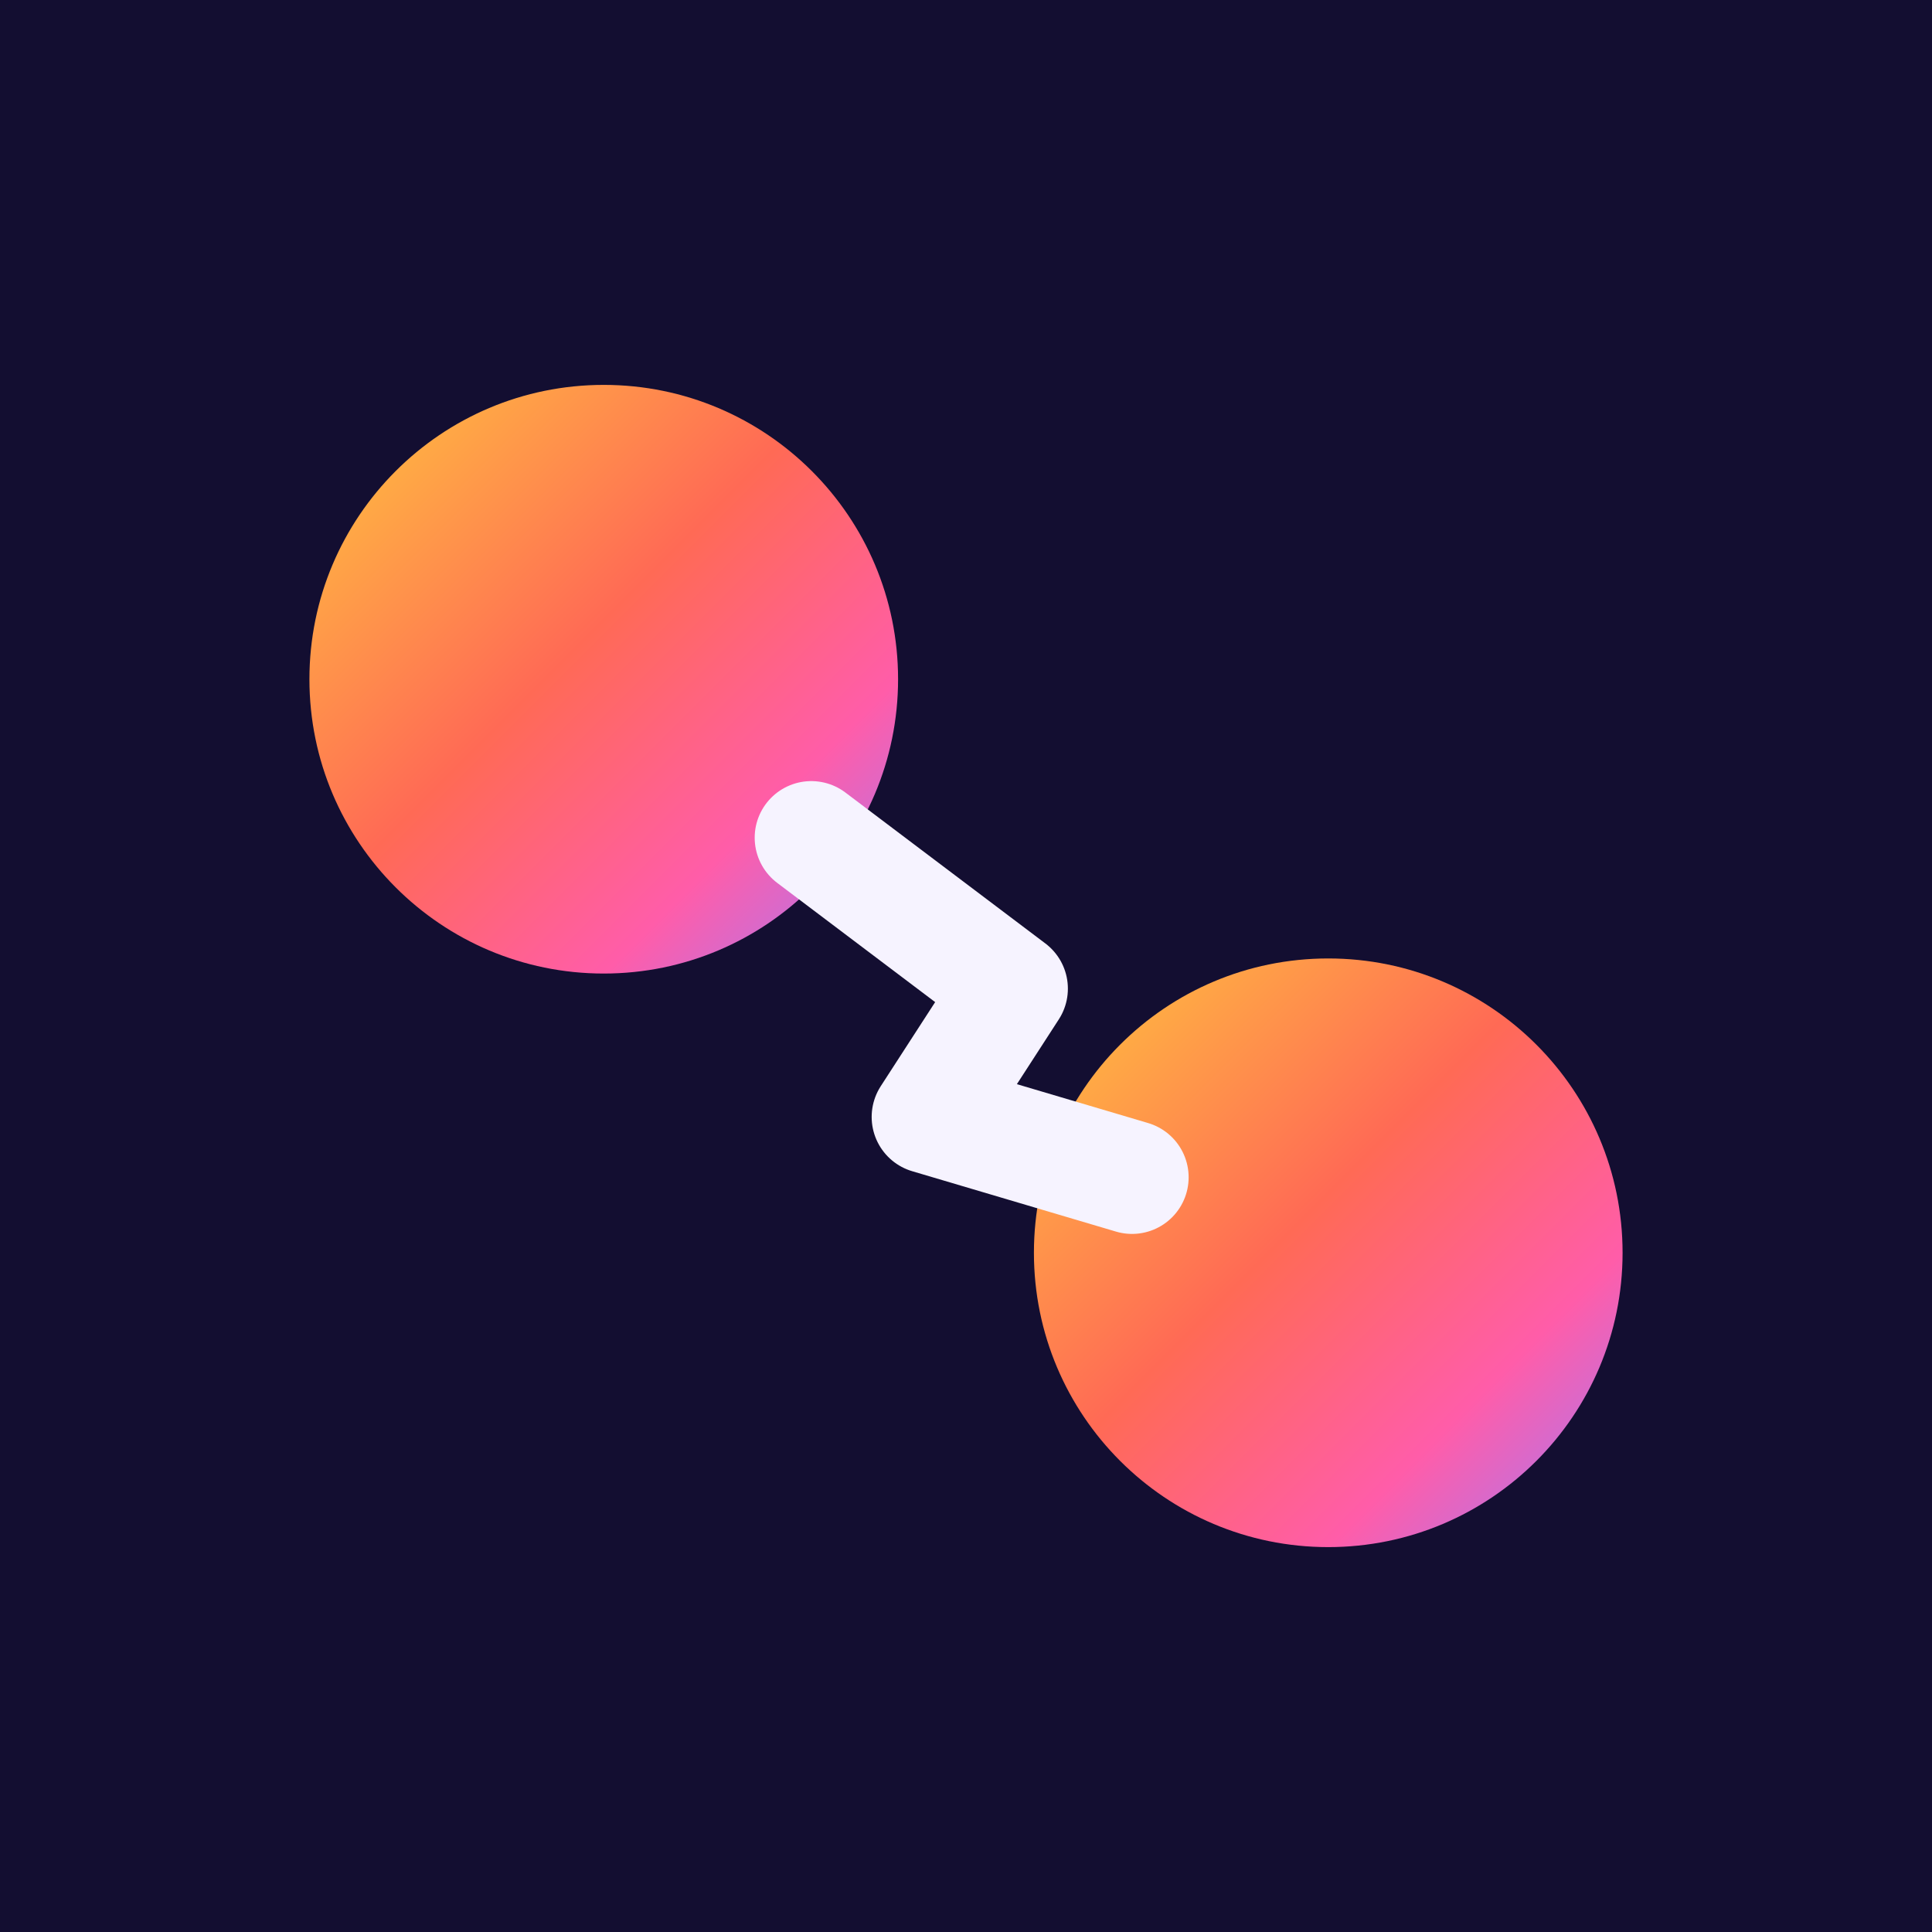
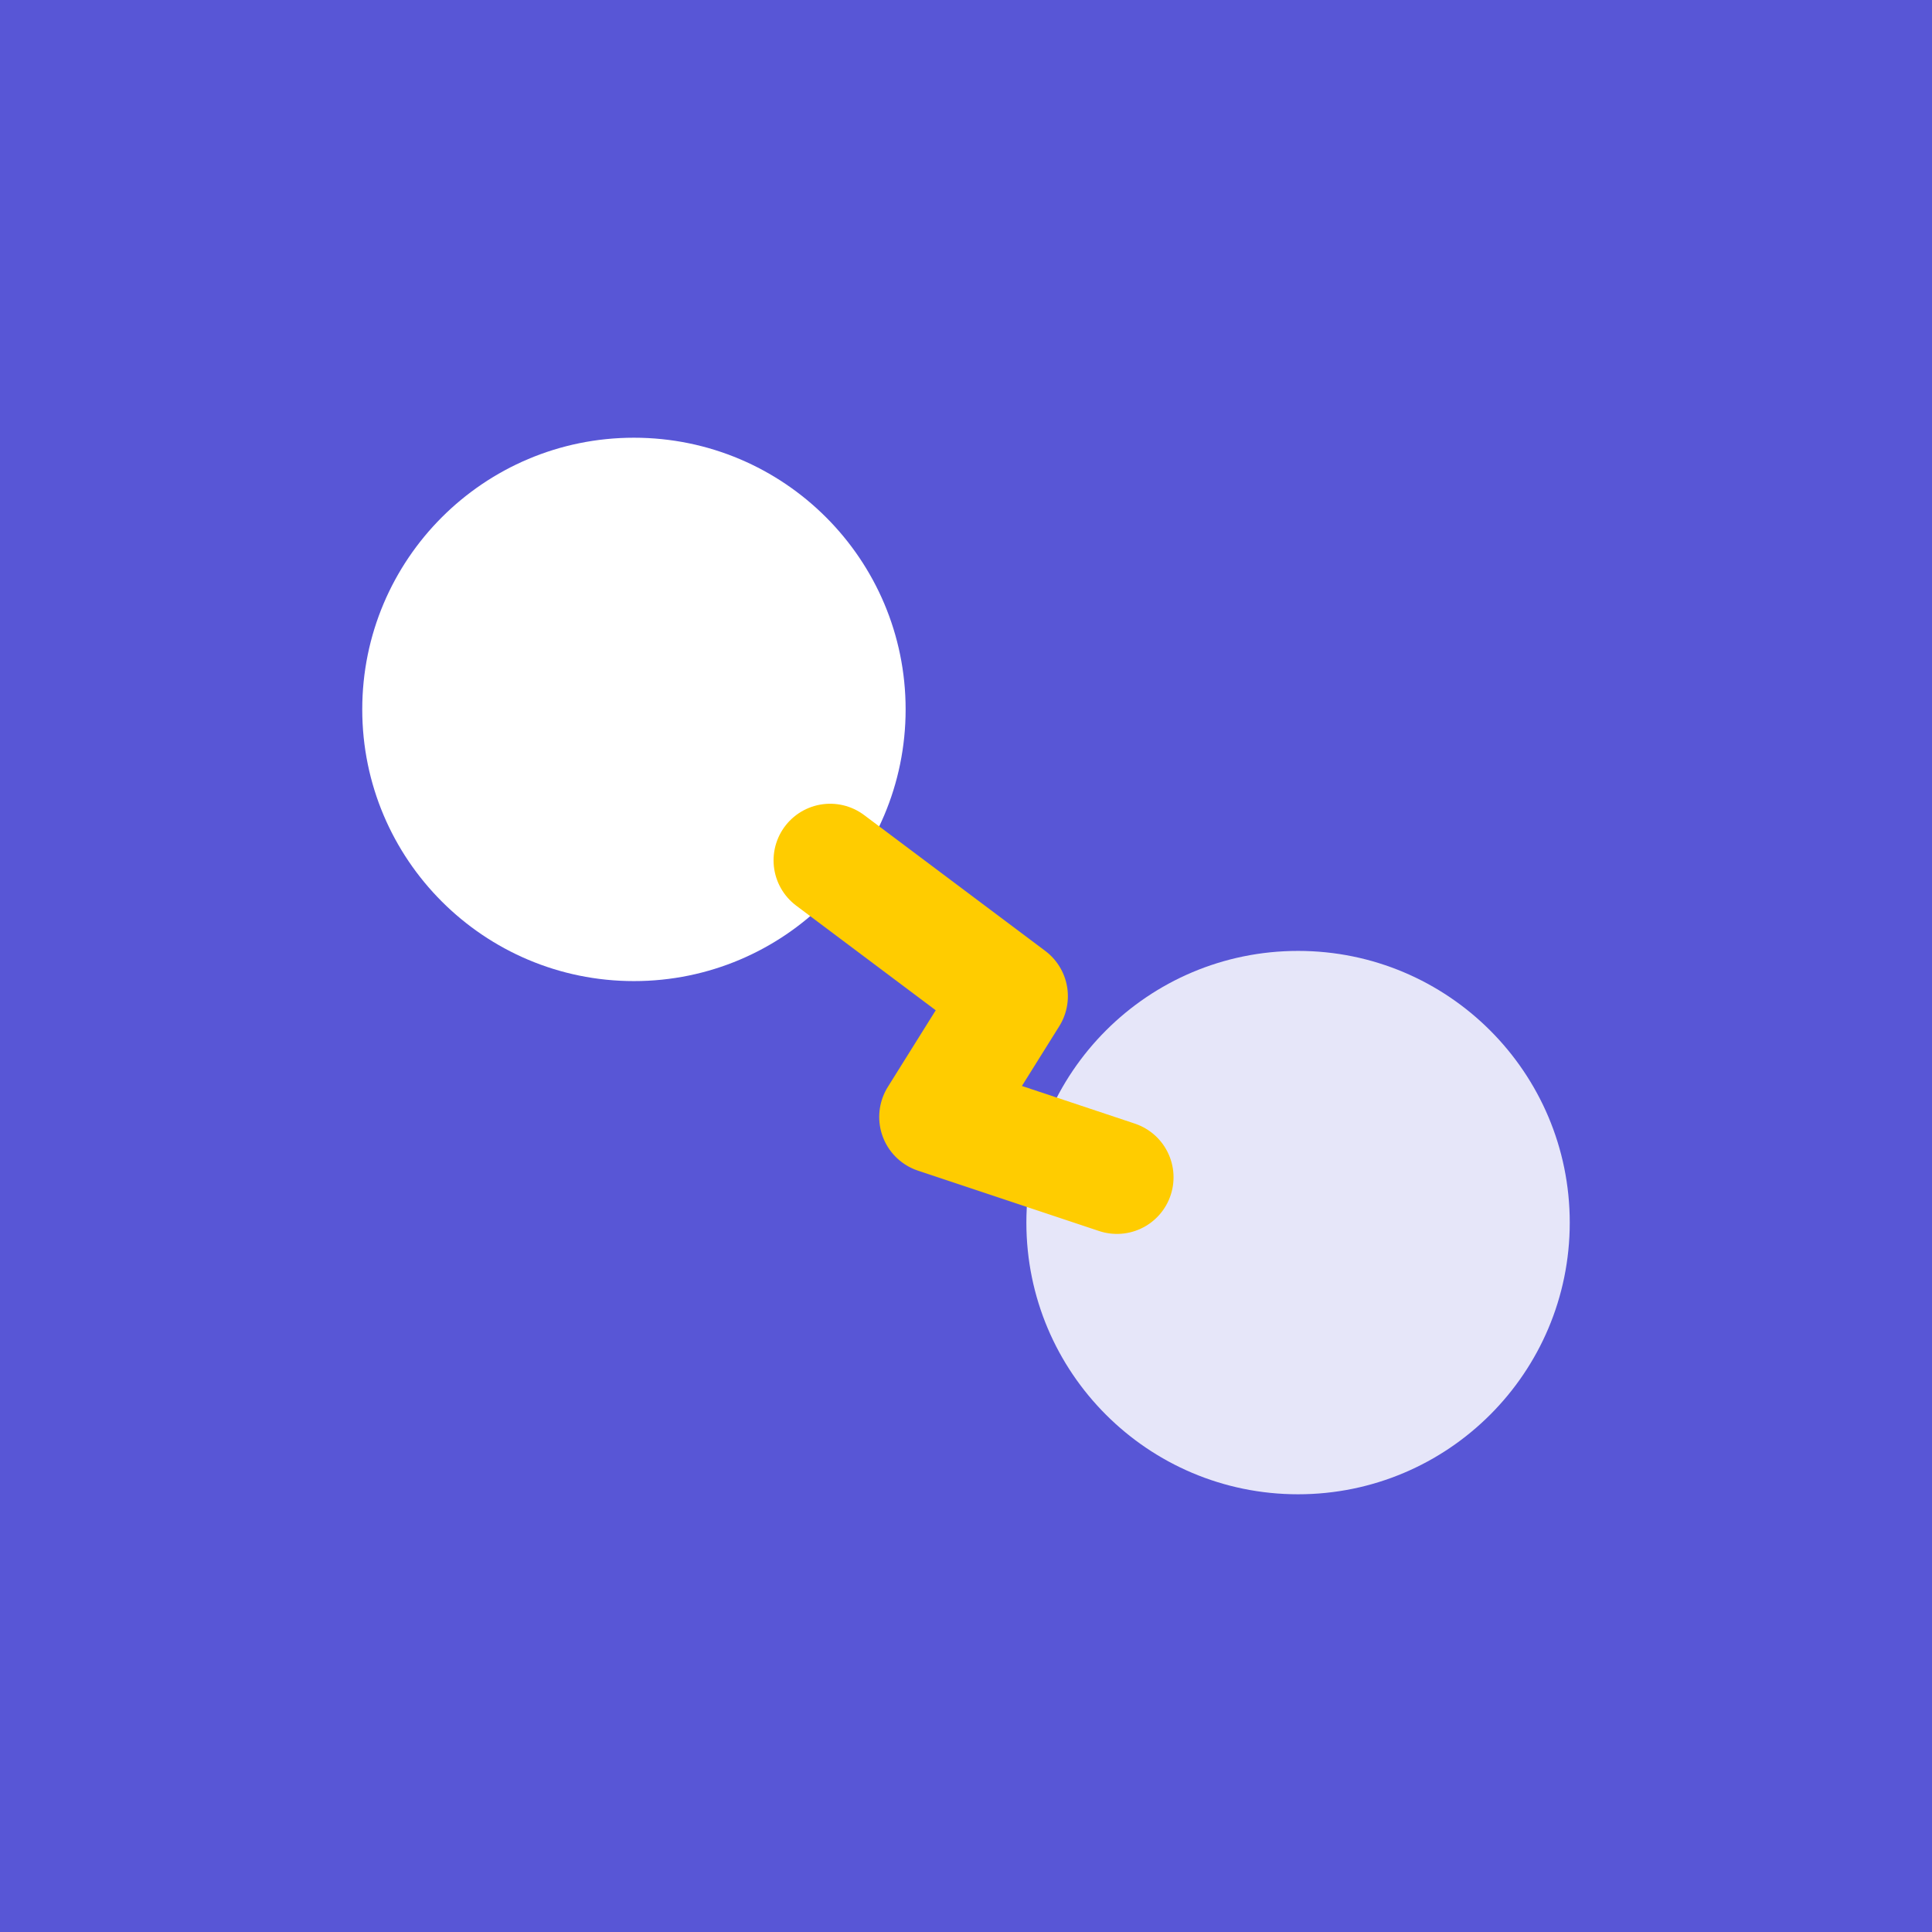
<svg xmlns="http://www.w3.org/2000/svg" viewBox="0 0 512 512">
-   <defs>
-     <linearGradient id="b" x1="0" y1="0" x2="1" y2="1">
-       <stop offset="0" stop-color="#FFC83D" />
-       <stop offset=".45" stop-color="#FF6A55" />
-       <stop offset=".75" stop-color="#FF5DA9" />
-       <stop offset="1" stop-color="#9C7CFF" />
-     </linearGradient>
-   </defs>
-   <rect width="512" height="512" fill="#130E31" />
-   <circle cx="160" cy="180" r="78" fill="url(#b)" />
-   <circle cx="352" cy="332" r="78" fill="url(#b)" />
-   <path d="M215 222 L268 262 L246 296 L300 312" stroke="#F6F3FF" stroke-width="30" fill="none" stroke-linecap="round" stroke-linejoin="round" />
+   <rect width="512" height="512" fill="#5856D6" />
+   <circle cx="168" cy="188" r="72" fill="#FFFFFF" />
+   <circle cx="344" cy="324" r="72" fill="#FFFFFF" fill-opacity=".85" />
+   <path d="M220 228 L268 264 L248 296 L296 312" stroke="#FFCC00" stroke-width="30" fill="none" stroke-linecap="round" stroke-linejoin="round" />
</svg>
